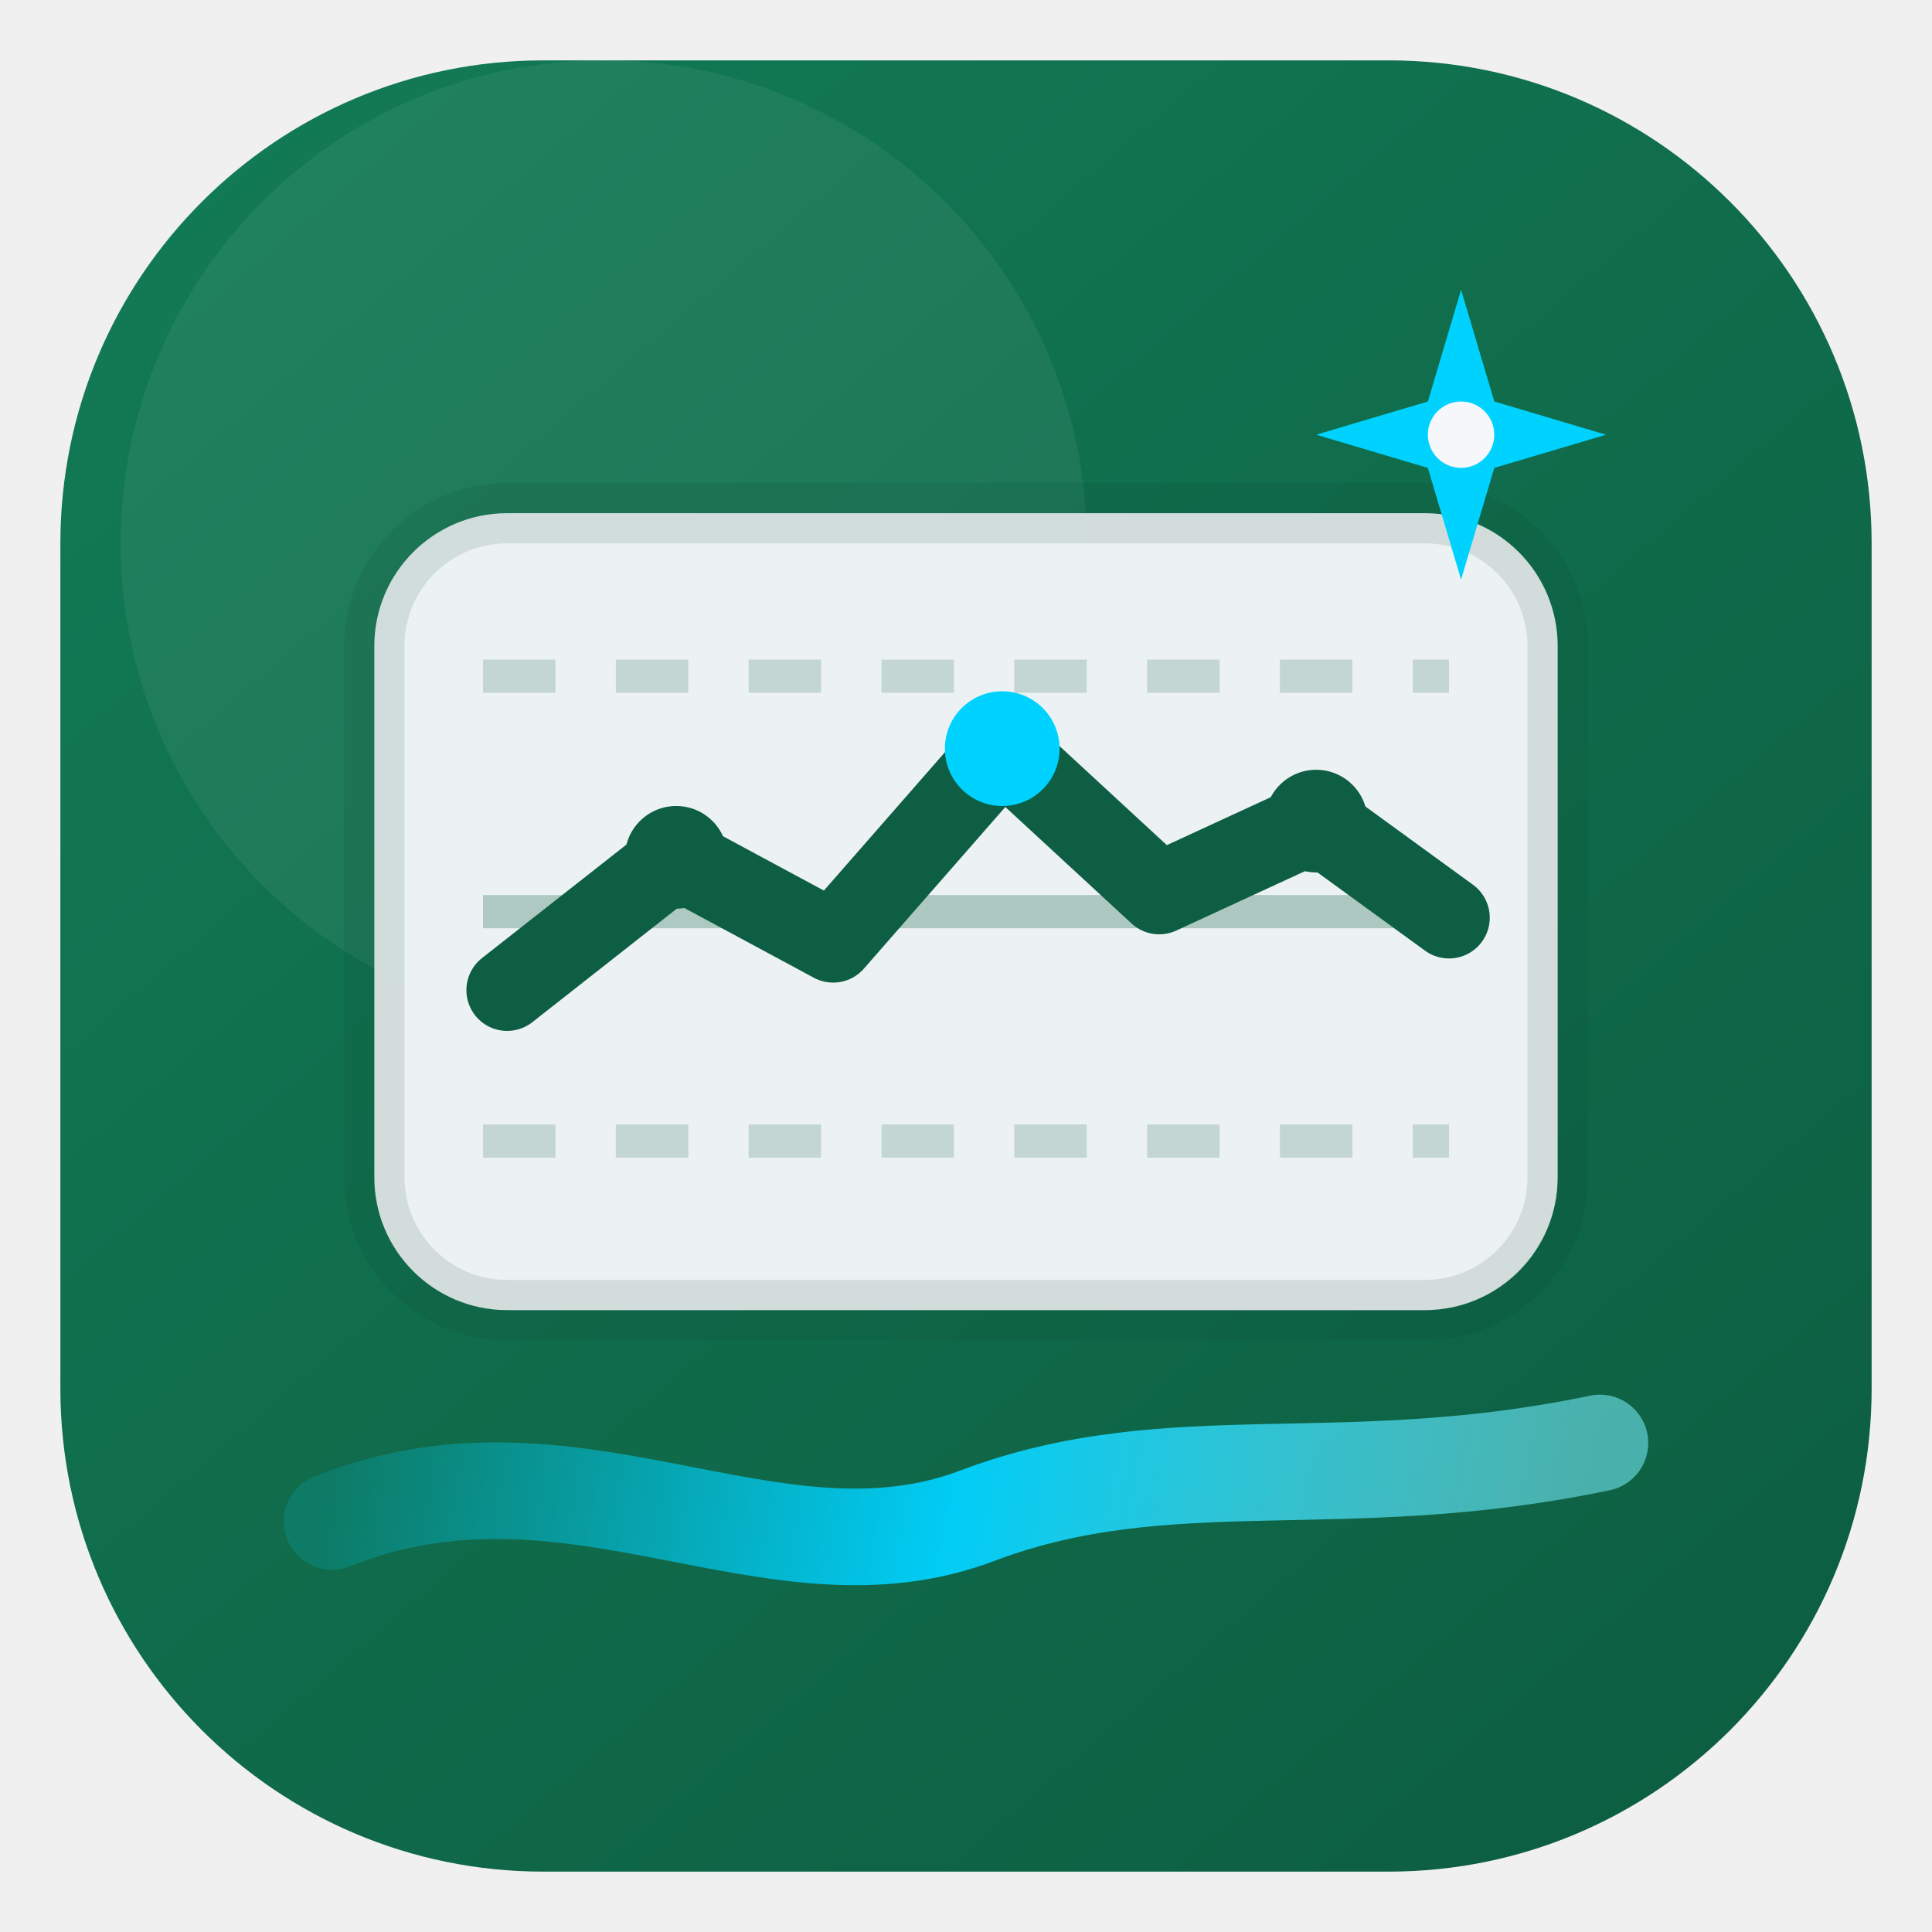
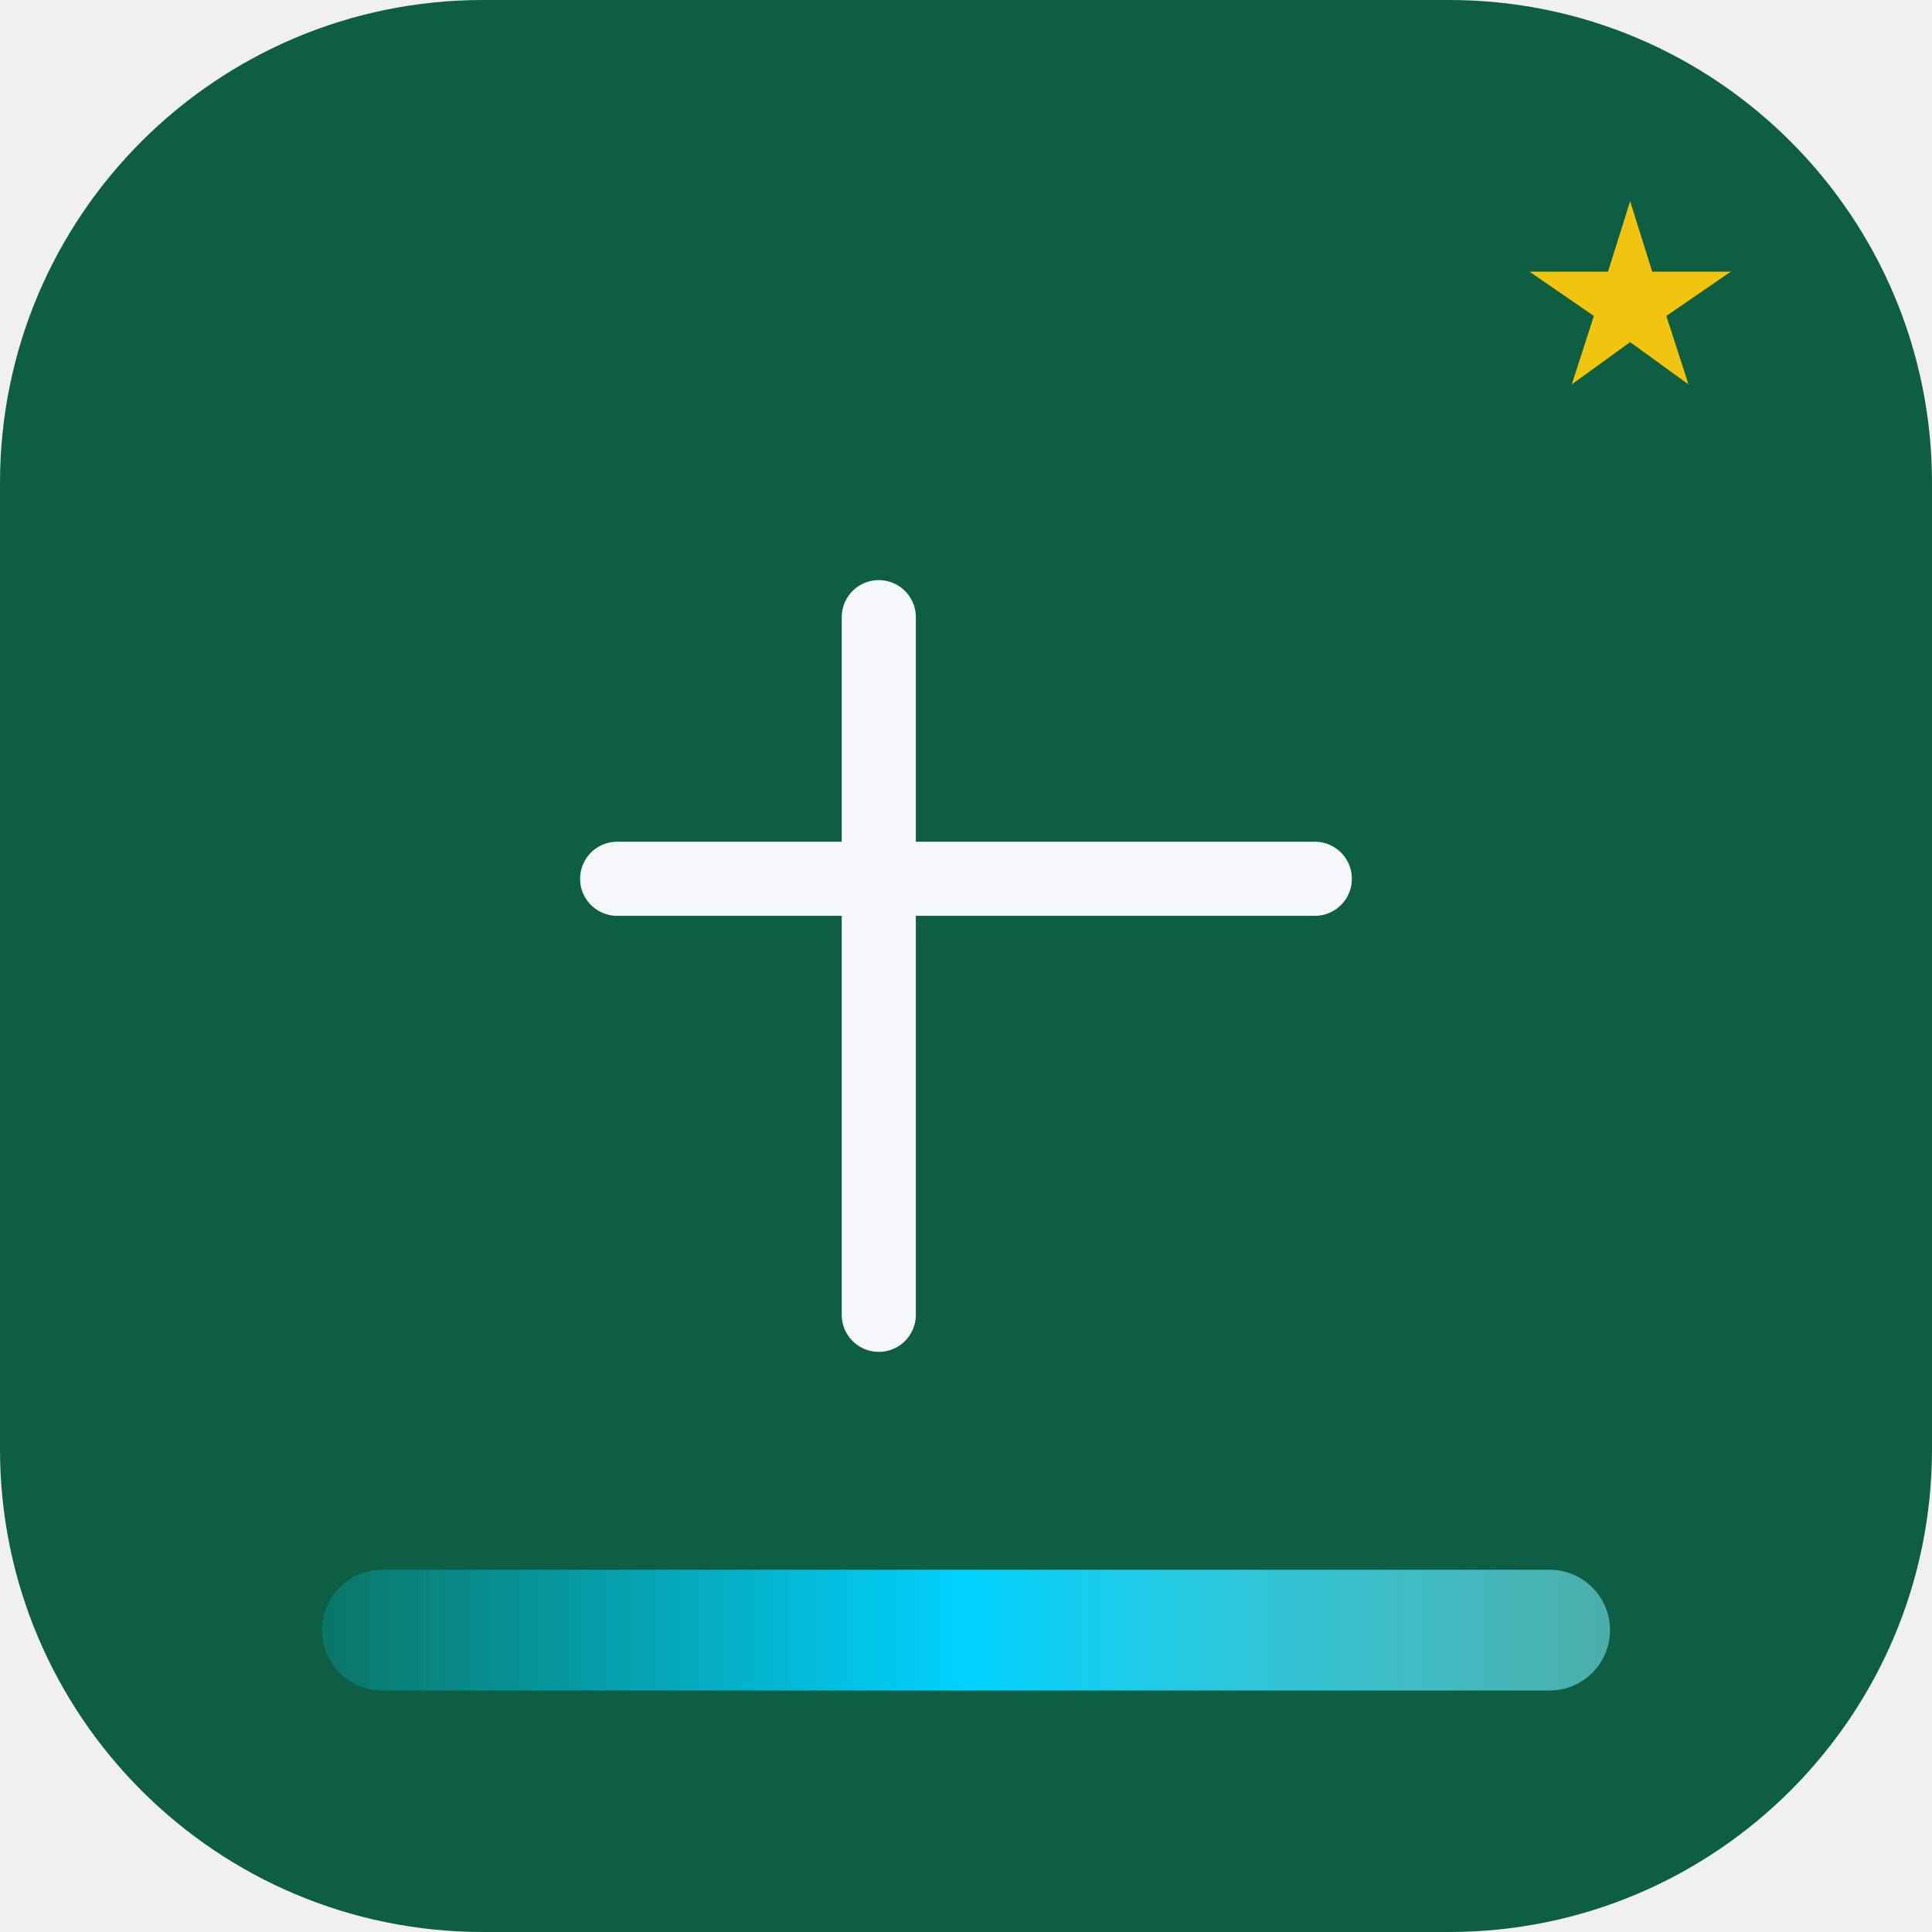
- <svg xmlns="http://www.w3.org/2000/svg" viewBox="0 0 32 32" role="img" aria-label="澄矩 · ChengJu">
+ <svg xmlns="http://www.w3.org/2000/svg" viewBox="0 0 48 48" role="img" aria-label="澄矩 · ChengJu (IQS)">
  <defs>
-     <linearGradient id="iqs-bg" x1="4" y1="2" x2="28" y2="30" gradientUnits="userSpaceOnUse">
-       <stop offset="0%" stop-color="#127A55" />
-       <stop offset="100%" stop-color="#0D5E42" />
-     </linearGradient>
-     <linearGradient id="iqs-stream" x1="6" y1="22" x2="26" y2="26" gradientUnits="userSpaceOnUse">
-       <stop offset="0%" stop-color="#00D2FF" stop-opacity="0.15" />
-       <stop offset="50%" stop-color="#00D2FF" stop-opacity="0.95" />
+     <linearGradient id="iqs-stream" x1="8" y1="0" x2="40" y2="0" gradientUnits="userSpaceOnUse">
+       <stop offset="0%" stop-color="#00D2FF" stop-opacity="0.2" />
+       <stop offset="50%" stop-color="#00D2FF" stop-opacity="1" />
      <stop offset="100%" stop-color="#7CF0FF" stop-opacity="0.55" />
    </linearGradient>
  </defs>
-   <rect x="1" y="1" width="30" height="30" rx="8" fill="url(#iqs-bg)" />
-   <circle cx="10" cy="9" r="8" fill="#ffffff" opacity="0.06" />
-   <rect x="6.2" y="8.5" width="19.6" height="13.2" rx="2.2" fill="#F5F7FA" opacity="0.96" />
-   <rect x="6.2" y="8.5" width="19.6" height="13.2" rx="2.2" fill="none" stroke="#0A3F2D" stroke-opacity="0.12" />
-   <line x1="8" y1="11.2" x2="24" y2="11.2" stroke="#0D5E42" stroke-opacity="0.18" stroke-width="0.55" stroke-dasharray="1.2 1" />
-   <line x1="8" y1="15.1" x2="24" y2="15.1" stroke="#0D5E42" stroke-opacity="0.28" stroke-width="0.55" />
-   <line x1="8" y1="18.9" x2="24" y2="18.9" stroke="#0D5E42" stroke-opacity="0.18" stroke-width="0.55" stroke-dasharray="1.2 1" />
-   <polyline points="8.4,16.4 11.2,14.2 13.8,15.6 16.6,12.4 19.2,14.8 21.8,13.6 24,15.2" fill="none" stroke="#0D5E42" stroke-width="1.35" stroke-linecap="round" stroke-linejoin="round" />
-   <circle cx="11.2" cy="14.2" r="0.85" fill="#0D5E42" />
-   <circle cx="16.6" cy="12.4" r="0.95" fill="#00D2FF" />
-   <circle cx="21.8" cy="13.6" r="0.85" fill="#0D5E42" />
-   <path d="M5.5 25.2 C9.5 23.6, 12.8 26.4, 16.2 25.1 C19.4 23.9, 22.2 24.8, 26.5 23.9" fill="none" stroke="url(#iqs-stream)" stroke-width="1.6" stroke-linecap="round" />
-   <g transform="translate(24.2 7.2)">
-     <path d="M0-2.4 L0.55-0.55 L2.4 0 L0.55 0.55 L0 2.4 L-0.55 0.55 L-2.4 0 L-0.55-0.55 Z" fill="#00D2FF" />
-     <circle cx="0" cy="0" r="0.55" fill="#F5F7FA" />
+   <rect width="48" height="48" rx="12" fill="#0D5E42" />
+   <g transform="translate(11 11) scale(1.0833)">
+     <path d="M4 10h16M10 4v16" fill="none" stroke="#F5F7FA" stroke-width="1.7" stroke-linecap="round" stroke-linejoin="round" />
  </g>
+   <rect x="8" y="39" width="32" height="3" rx="1.5" fill="url(#iqs-stream)" />
+   <path transform="translate(38 5)" fill="#F1C40F" d="M2.5 0 L3.05 1.75 L5 1.75 L3.4 2.85 L3.95 4.55 L2.5 3.5 L1.05 4.55 L1.6 2.85 L0 1.75 L1.95 1.75 Z" />
</svg>
